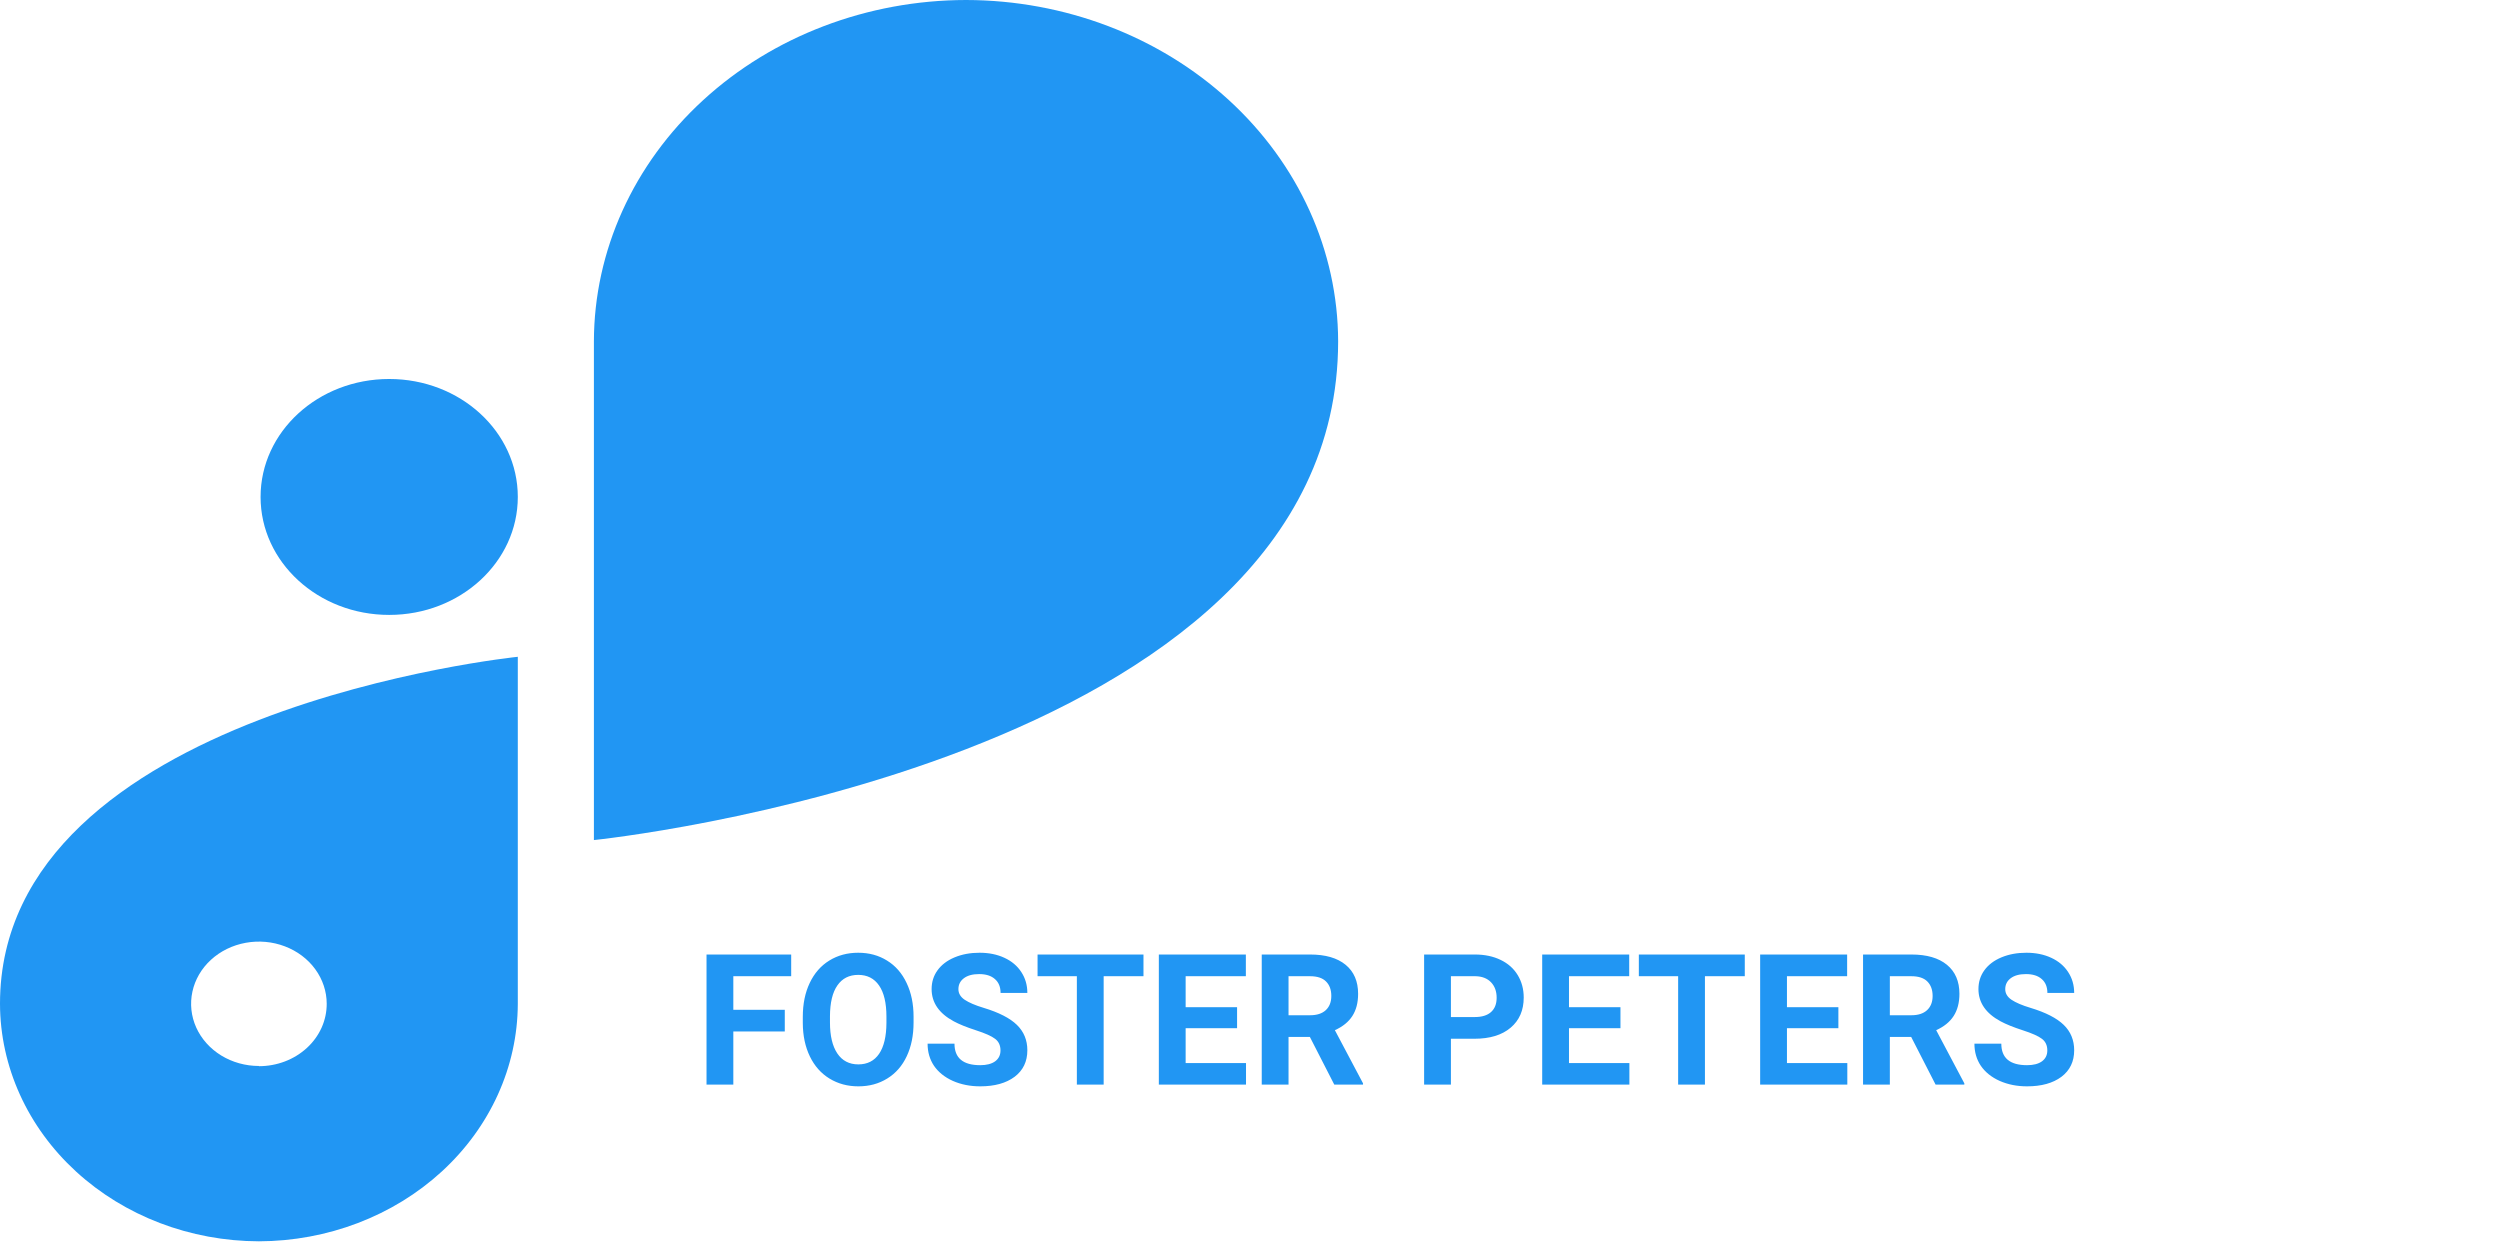
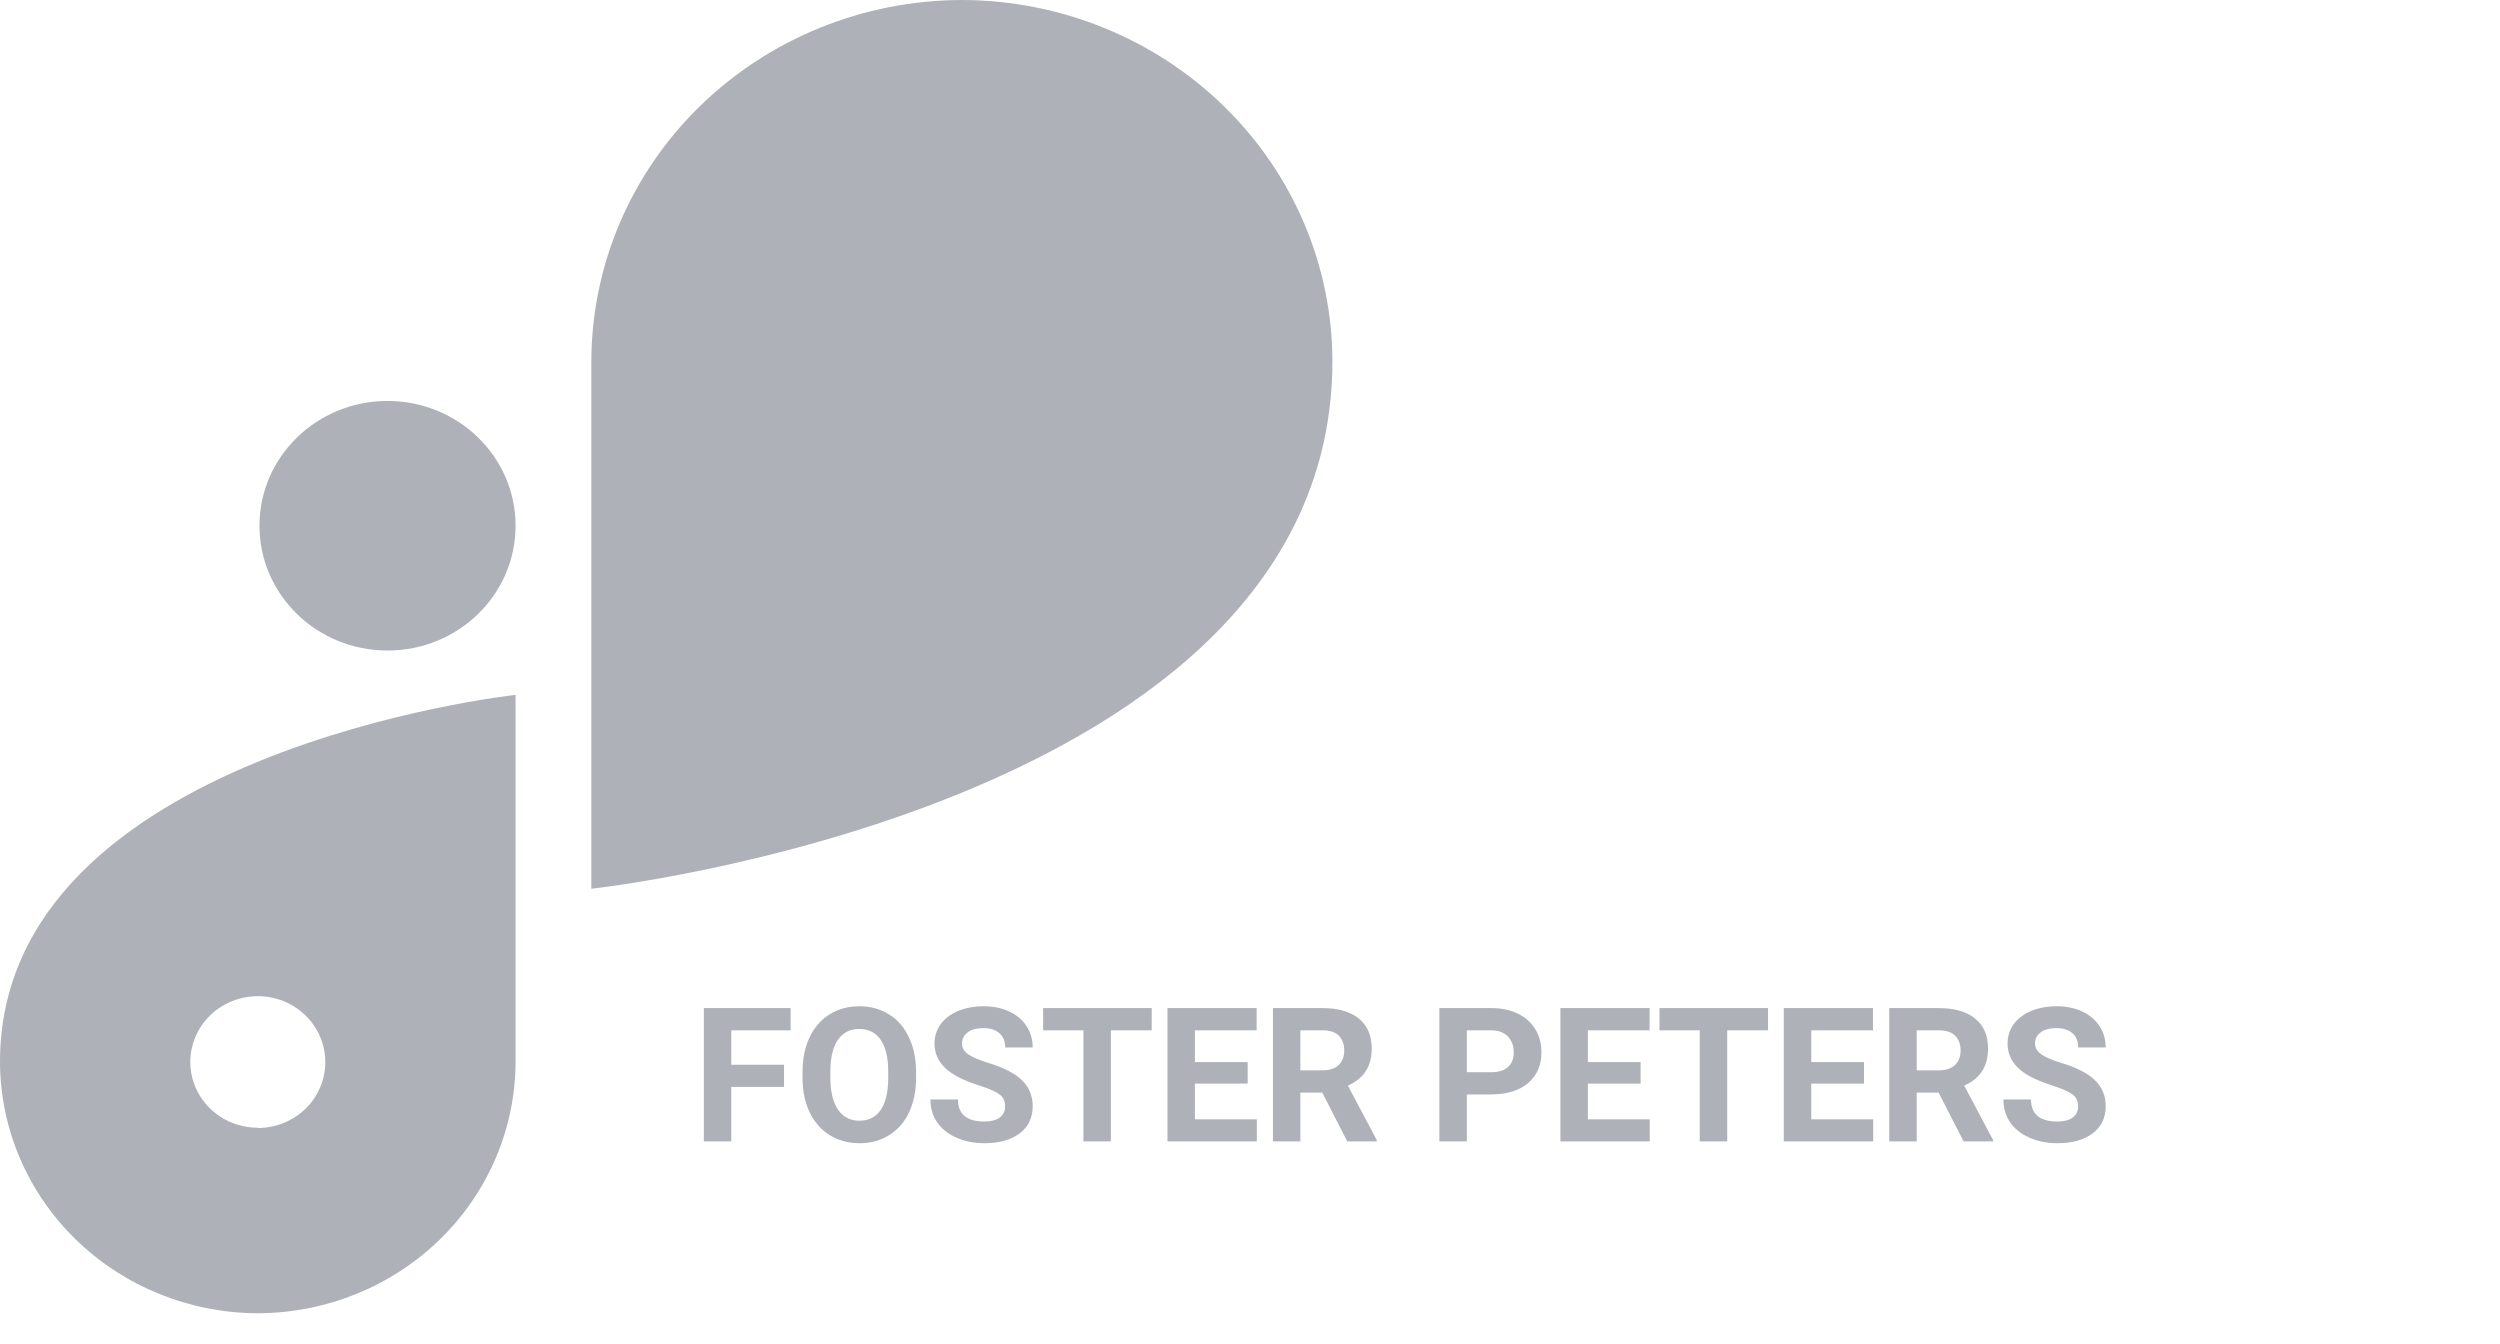
- <svg xmlns="http://www.w3.org/2000/svg" width="82" height="41" viewBox="0 0 82 41" fill="none">
-   <path d="M12.767 12.431H12.764C10.435 12.431 8.547 14.162 8.547 16.298V16.301C8.547 18.437 10.435 20.169 12.764 20.169H12.767C15.096 20.169 16.984 18.437 16.984 16.301V16.298C16.984 14.162 15.096 12.431 12.767 12.431Z" fill="#2196F3" />
-   <path d="M43.891 11.195C43.884 8.228 42.597 5.384 40.31 3.286C38.023 1.188 34.923 0.007 31.688 0V0C28.453 0.005 25.351 1.186 23.063 3.285C20.775 5.383 19.487 8.227 19.48 11.195V27.554C19.48 27.554 43.888 25.061 43.891 11.197V11.195Z" fill="#2196F3" />
-   <path d="M0 32.924C0.006 34.988 0.902 36.966 2.494 38.426C4.085 39.886 6.241 40.709 8.492 40.715C10.742 40.709 12.898 39.886 14.489 38.427C16.08 36.968 16.977 34.99 16.984 32.926V21.543C16.984 21.543 0 23.279 0 32.924ZM8.492 34.964C8.052 34.964 7.622 34.844 7.256 34.62C6.891 34.396 6.606 34.077 6.437 33.705C6.269 33.332 6.225 32.922 6.311 32.526C6.397 32.13 6.608 31.767 6.919 31.482C7.23 31.197 7.627 31.002 8.058 30.924C8.489 30.845 8.937 30.885 9.343 31.04C9.749 31.194 10.097 31.455 10.341 31.791C10.585 32.126 10.716 32.521 10.716 32.924C10.717 33.192 10.66 33.459 10.549 33.707C10.437 33.955 10.274 34.181 10.067 34.371C9.861 34.561 9.615 34.712 9.345 34.815C9.074 34.918 8.785 34.971 8.492 34.971V34.964Z" fill="#2196F3" />
-   <path d="M25.741 33.831H24.053V35.574H23.174V31.308H25.951V32.02H24.053V33.122H25.741V33.831ZM29.965 33.538C29.965 33.958 29.891 34.326 29.742 34.642C29.594 34.959 29.381 35.203 29.104 35.374C28.828 35.546 28.512 35.632 28.154 35.632C27.801 35.632 27.486 35.547 27.208 35.377C26.931 35.208 26.716 34.965 26.564 34.651C26.411 34.334 26.334 33.971 26.332 33.561V33.35C26.332 32.93 26.407 32.561 26.558 32.243C26.71 31.922 26.924 31.677 27.2 31.507C27.477 31.335 27.793 31.25 28.149 31.25C28.504 31.25 28.82 31.335 29.095 31.507C29.372 31.677 29.586 31.922 29.737 32.243C29.889 32.561 29.965 32.929 29.965 33.347V33.538ZM29.075 33.344C29.075 32.897 28.994 32.557 28.834 32.325C28.674 32.092 28.446 31.976 28.149 31.976C27.854 31.976 27.626 32.091 27.466 32.322C27.306 32.55 27.225 32.886 27.223 33.33V33.538C27.223 33.973 27.303 34.311 27.463 34.551C27.623 34.791 27.854 34.912 28.154 34.912C28.45 34.912 28.676 34.796 28.834 34.566C28.992 34.334 29.073 33.996 29.075 33.552V33.344ZM32.816 34.455C32.816 34.289 32.757 34.162 32.64 34.074C32.523 33.984 32.312 33.89 32.007 33.792C31.702 33.693 31.461 33.595 31.283 33.499C30.799 33.238 30.557 32.885 30.557 32.442C30.557 32.211 30.621 32.006 30.75 31.827C30.881 31.645 31.068 31.503 31.31 31.402C31.554 31.3 31.827 31.25 32.13 31.25C32.435 31.25 32.706 31.305 32.945 31.416C33.183 31.526 33.367 31.681 33.498 31.882C33.631 32.084 33.697 32.312 33.697 32.568H32.819C32.819 32.373 32.757 32.221 32.634 32.114C32.511 32.004 32.338 31.95 32.115 31.95C31.901 31.95 31.734 31.996 31.614 32.087C31.495 32.177 31.436 32.296 31.436 32.445C31.436 32.584 31.505 32.7 31.644 32.794C31.784 32.887 31.991 32.975 32.262 33.057C32.762 33.208 33.126 33.394 33.355 33.617C33.583 33.839 33.697 34.117 33.697 34.449C33.697 34.818 33.558 35.108 33.279 35.319C32.999 35.528 32.623 35.632 32.151 35.632C31.823 35.632 31.524 35.573 31.254 35.454C30.985 35.333 30.779 35.167 30.636 34.959C30.495 34.749 30.425 34.507 30.425 34.232H31.307C31.307 34.703 31.588 34.938 32.151 34.938C32.36 34.938 32.523 34.896 32.64 34.812C32.757 34.726 32.816 34.607 32.816 34.455ZM37.506 32.02H36.2V35.574H35.321V32.02H34.032V31.308H37.506V32.02ZM40.576 33.725H38.889V34.868H40.869V35.574H38.01V31.308H40.864V32.02H38.889V33.037H40.576V33.725ZM42.964 34.012H42.264V35.574H41.385V31.308H42.97C43.474 31.308 43.862 31.42 44.136 31.645C44.409 31.87 44.546 32.187 44.546 32.597C44.546 32.888 44.483 33.131 44.356 33.327C44.231 33.52 44.04 33.674 43.784 33.79L44.707 35.533V35.574H43.764L42.964 34.012ZM42.264 33.3H42.973C43.194 33.3 43.364 33.245 43.486 33.133C43.607 33.02 43.667 32.865 43.667 32.667C43.667 32.466 43.61 32.308 43.494 32.193C43.381 32.078 43.206 32.02 42.97 32.02H42.264V33.3ZM47.59 34.071V35.574H46.711V31.308H48.375C48.696 31.308 48.977 31.367 49.219 31.484C49.463 31.601 49.651 31.768 49.782 31.985C49.912 32.2 49.978 32.445 49.978 32.72C49.978 33.138 49.834 33.468 49.547 33.71C49.262 33.951 48.867 34.071 48.361 34.071H47.59ZM47.59 33.359H48.375C48.608 33.359 48.784 33.304 48.906 33.195C49.029 33.085 49.09 32.929 49.09 32.726C49.09 32.517 49.029 32.348 48.906 32.219C48.782 32.09 48.612 32.024 48.396 32.02H47.59V33.359ZM53.151 33.725H51.463V34.868H53.444V35.574H50.584V31.308H53.438V32.02H51.463V33.037H53.151V33.725ZM57.229 32.02H55.922V35.574H55.043V32.02H53.754V31.308H57.229V32.02ZM60.299 33.725H58.612V34.868H60.592V35.574H57.733V31.308H60.586V32.02H58.612V33.037H60.299V33.725ZM62.687 34.012H61.987V35.574H61.108V31.308H62.693C63.197 31.308 63.585 31.42 63.859 31.645C64.132 31.87 64.269 32.187 64.269 32.597C64.269 32.888 64.205 33.131 64.078 33.327C63.953 33.52 63.763 33.674 63.507 33.79L64.43 35.533V35.574H63.487L62.687 34.012ZM61.987 33.3H62.696C62.916 33.3 63.087 33.245 63.208 33.133C63.329 33.02 63.39 32.865 63.39 32.667C63.39 32.466 63.332 32.308 63.217 32.193C63.104 32.078 62.929 32.02 62.693 32.02H61.987V33.3ZM67.152 34.455C67.152 34.289 67.093 34.162 66.976 34.074C66.859 33.984 66.648 33.89 66.343 33.792C66.038 33.693 65.797 33.595 65.619 33.499C65.135 33.238 64.893 32.885 64.893 32.442C64.893 32.211 64.957 32.006 65.086 31.827C65.217 31.645 65.404 31.503 65.646 31.402C65.89 31.3 66.163 31.25 66.466 31.25C66.771 31.25 67.042 31.305 67.281 31.416C67.519 31.526 67.703 31.681 67.834 31.882C67.967 32.084 68.033 32.312 68.033 32.568H67.154C67.154 32.373 67.093 32.221 66.97 32.114C66.847 32.004 66.674 31.95 66.451 31.95C66.237 31.95 66.07 31.996 65.95 32.087C65.831 32.177 65.772 32.296 65.772 32.445C65.772 32.584 65.841 32.7 65.98 32.794C66.12 32.887 66.326 32.975 66.598 33.057C67.098 33.208 67.462 33.394 67.691 33.617C67.919 33.839 68.033 34.117 68.033 34.449C68.033 34.818 67.894 35.108 67.615 35.319C67.335 35.528 66.959 35.632 66.487 35.632C66.158 35.632 65.86 35.573 65.59 35.454C65.321 35.333 65.115 35.167 64.972 34.959C64.831 34.749 64.761 34.507 64.761 34.232H65.643C65.643 34.703 65.924 34.938 66.487 34.938C66.696 34.938 66.859 34.896 66.976 34.812C67.093 34.726 67.152 34.607 67.152 34.455Z" fill="#2196F3" />
+ <svg xmlns="http://www.w3.org/2000/svg" width="80" height="43" viewBox="0 0 80 43" fill="none">
+   <path d="M12.402 12.831H12.399C10.137 12.831 8.303 14.618 8.303 16.822V16.825C8.303 19.029 10.137 20.817 12.399 20.817H12.402C14.664 20.817 16.498 19.029 16.498 16.825V16.822C16.498 14.618 14.664 12.831 12.402 12.831Z" fill="#AFB1B8" />
+   <path d="M42.637 11.555C42.63 8.492 41.38 5.558 39.158 3.392C36.936 1.227 33.925 0.007 30.783 0V0C27.64 0.006 24.627 1.225 22.404 3.39C20.181 5.556 18.93 8.492 18.923 11.555V28.44C18.923 28.44 42.634 25.867 42.637 11.557V11.555Z" fill="#AFB1B8" />
+   <path d="M0 33.982C0.006 36.113 0.877 38.155 2.422 39.661C3.968 41.168 6.063 42.018 8.249 42.024C10.435 42.018 12.53 41.169 14.075 39.663C15.621 38.156 16.492 36.115 16.498 33.985V22.236C16.498 22.236 0 24.028 0 33.982ZM8.249 36.087C7.822 36.087 7.404 35.964 7.049 35.733C6.694 35.501 6.417 35.173 6.253 34.788C6.09 34.403 6.047 33.98 6.131 33.572C6.214 33.163 6.42 32.788 6.722 32.494C7.024 32.199 7.409 31.999 7.828 31.918C8.247 31.836 8.681 31.878 9.076 32.037C9.471 32.197 9.808 32.467 10.045 32.813C10.283 33.159 10.409 33.566 10.409 33.982C10.411 34.259 10.355 34.534 10.247 34.79C10.139 35.047 9.98 35.28 9.78 35.476C9.579 35.672 9.34 35.828 9.078 35.934C8.815 36.041 8.534 36.095 8.249 36.095V36.087Z" fill="#AFB1B8" />
+   <path d="M25.089 34.781H23.402V36.524H22.523V32.259H25.3V32.971H23.402V34.072H25.089V34.781ZM29.314 34.488C29.314 34.908 29.239 35.276 29.091 35.593C28.943 35.909 28.73 36.153 28.452 36.325C28.177 36.497 27.861 36.583 27.503 36.583C27.15 36.583 26.834 36.498 26.557 36.328C26.279 36.158 26.065 35.916 25.912 35.602C25.76 35.285 25.683 34.922 25.681 34.512V34.301C25.681 33.881 25.756 33.512 25.907 33.193C26.059 32.873 26.273 32.628 26.548 32.458C26.825 32.286 27.142 32.2 27.497 32.2C27.853 32.2 28.168 32.286 28.444 32.458C28.721 32.628 28.935 32.873 29.085 33.193C29.238 33.512 29.314 33.88 29.314 34.298V34.488ZM28.423 34.295C28.423 33.848 28.343 33.508 28.183 33.275C28.023 33.043 27.794 32.927 27.497 32.927C27.202 32.927 26.975 33.042 26.815 33.273C26.654 33.501 26.573 33.837 26.572 34.28V34.488C26.572 34.924 26.652 35.262 26.812 35.502C26.972 35.742 27.202 35.862 27.503 35.862C27.798 35.862 28.025 35.747 28.183 35.517C28.341 35.284 28.421 34.946 28.423 34.503V34.295ZM32.164 35.405C32.164 35.239 32.106 35.112 31.988 35.024C31.871 34.935 31.66 34.841 31.356 34.743C31.051 34.644 30.81 34.546 30.632 34.45C30.148 34.188 29.905 33.836 29.905 33.393C29.905 33.162 29.97 32.957 30.099 32.777C30.23 32.596 30.416 32.454 30.658 32.352C30.903 32.251 31.176 32.2 31.479 32.2C31.783 32.2 32.055 32.256 32.293 32.367C32.532 32.477 32.716 32.632 32.847 32.833C32.98 33.034 33.046 33.263 33.046 33.519H32.167C32.167 33.323 32.106 33.172 31.983 33.065C31.86 32.955 31.687 32.9 31.464 32.9C31.249 32.9 31.082 32.946 30.963 33.038C30.844 33.128 30.784 33.247 30.784 33.395C30.784 33.534 30.854 33.65 30.992 33.744C31.133 33.838 31.339 33.926 31.611 34.008C32.111 34.158 32.475 34.345 32.703 34.567C32.932 34.79 33.046 35.067 33.046 35.399C33.046 35.769 32.907 36.059 32.627 36.27C32.348 36.478 31.972 36.583 31.499 36.583C31.171 36.583 30.872 36.523 30.603 36.404C30.333 36.283 30.127 36.118 29.985 35.909C29.844 35.7 29.774 35.458 29.774 35.183H30.655C30.655 35.653 30.937 35.889 31.499 35.889C31.708 35.889 31.871 35.847 31.988 35.763C32.106 35.677 32.164 35.558 32.164 35.405ZM36.855 32.971H35.548V36.524H34.669V32.971H33.38V32.259H36.855V32.971ZM39.925 34.676H38.237V35.818H40.218V36.524H37.359V32.259H40.212V32.971H38.237V33.987H39.925V34.676ZM42.313 34.963H41.612V36.524H40.734V32.259H42.319C42.822 32.259 43.211 32.371 43.485 32.596C43.758 32.82 43.895 33.138 43.895 33.548C43.895 33.839 43.831 34.082 43.704 34.277C43.579 34.471 43.389 34.625 43.133 34.74L44.056 36.483V36.524H43.112L42.313 34.963ZM41.612 34.251H42.322C42.542 34.251 42.713 34.195 42.834 34.084C42.955 33.971 43.016 33.815 43.016 33.618C43.016 33.417 42.958 33.259 42.843 33.144C42.73 33.028 42.555 32.971 42.319 32.971H41.612V34.251ZM46.939 35.022V36.524H46.06V32.259H47.724C48.044 32.259 48.325 32.317 48.568 32.435C48.812 32.552 48.999 32.719 49.13 32.935C49.261 33.15 49.326 33.395 49.326 33.671C49.326 34.089 49.183 34.419 48.896 34.661C48.611 34.901 48.215 35.022 47.709 35.022H46.939ZM46.939 34.31H47.724C47.956 34.31 48.133 34.255 48.254 34.145C48.377 34.036 48.439 33.88 48.439 33.677C48.439 33.468 48.377 33.299 48.254 33.17C48.131 33.041 47.961 32.975 47.744 32.971H46.939V34.31ZM52.499 34.676H50.812V35.818H52.792V36.524H49.933V32.259H52.786V32.971H50.812V33.987H52.499V34.676ZM56.577 32.971H55.271V36.524H54.392V32.971H53.103V32.259H56.577V32.971ZM59.648 34.676H57.96V35.818H59.941V36.524H57.081V32.259H59.935V32.971H57.96V33.987H59.648V34.676ZM62.035 34.963H61.335V36.524H60.456V32.259H62.041C62.545 32.259 62.934 32.371 63.207 32.596C63.481 32.82 63.617 33.138 63.617 33.548C63.617 33.839 63.554 34.082 63.427 34.277C63.302 34.471 63.112 34.625 62.856 34.74L63.779 36.483V36.524H62.835L62.035 34.963ZM61.335 34.251H62.044C62.265 34.251 62.436 34.195 62.557 34.084C62.678 33.971 62.739 33.815 62.739 33.618C62.739 33.417 62.681 33.259 62.566 33.144C62.452 33.028 62.278 32.971 62.041 32.971H61.335V34.251ZM66.5 35.405C66.5 35.239 66.442 35.112 66.325 35.024C66.207 34.935 65.996 34.841 65.692 34.743C65.387 34.644 65.146 34.546 64.968 34.45C64.484 34.188 64.242 33.836 64.242 33.393C64.242 33.162 64.306 32.957 64.435 32.777C64.566 32.596 64.752 32.454 64.994 32.352C65.239 32.251 65.512 32.2 65.815 32.2C66.119 32.2 66.391 32.256 66.629 32.367C66.867 32.477 67.052 32.632 67.183 32.833C67.316 33.034 67.382 33.263 67.382 33.519H66.503C66.503 33.323 66.442 33.172 66.319 33.065C66.196 32.955 66.023 32.9 65.8 32.9C65.585 32.9 65.418 32.946 65.299 33.038C65.18 33.128 65.12 33.247 65.12 33.395C65.12 33.534 65.19 33.65 65.328 33.744C65.469 33.838 65.675 33.926 65.947 34.008C66.447 34.158 66.811 34.345 67.039 34.567C67.268 34.79 67.382 35.067 67.382 35.399C67.382 35.769 67.242 36.059 66.963 36.27C66.684 36.478 66.308 36.583 65.835 36.583C65.507 36.583 65.208 36.523 64.939 36.404C64.669 36.283 64.463 36.118 64.321 35.909C64.18 35.7 64.11 35.458 64.11 35.183H64.992C64.992 35.653 65.273 35.889 65.835 35.889C66.044 35.889 66.207 35.847 66.325 35.763C66.442 35.677 66.5 35.558 66.5 35.405Z" fill="#AFB1B8" />
</svg>
